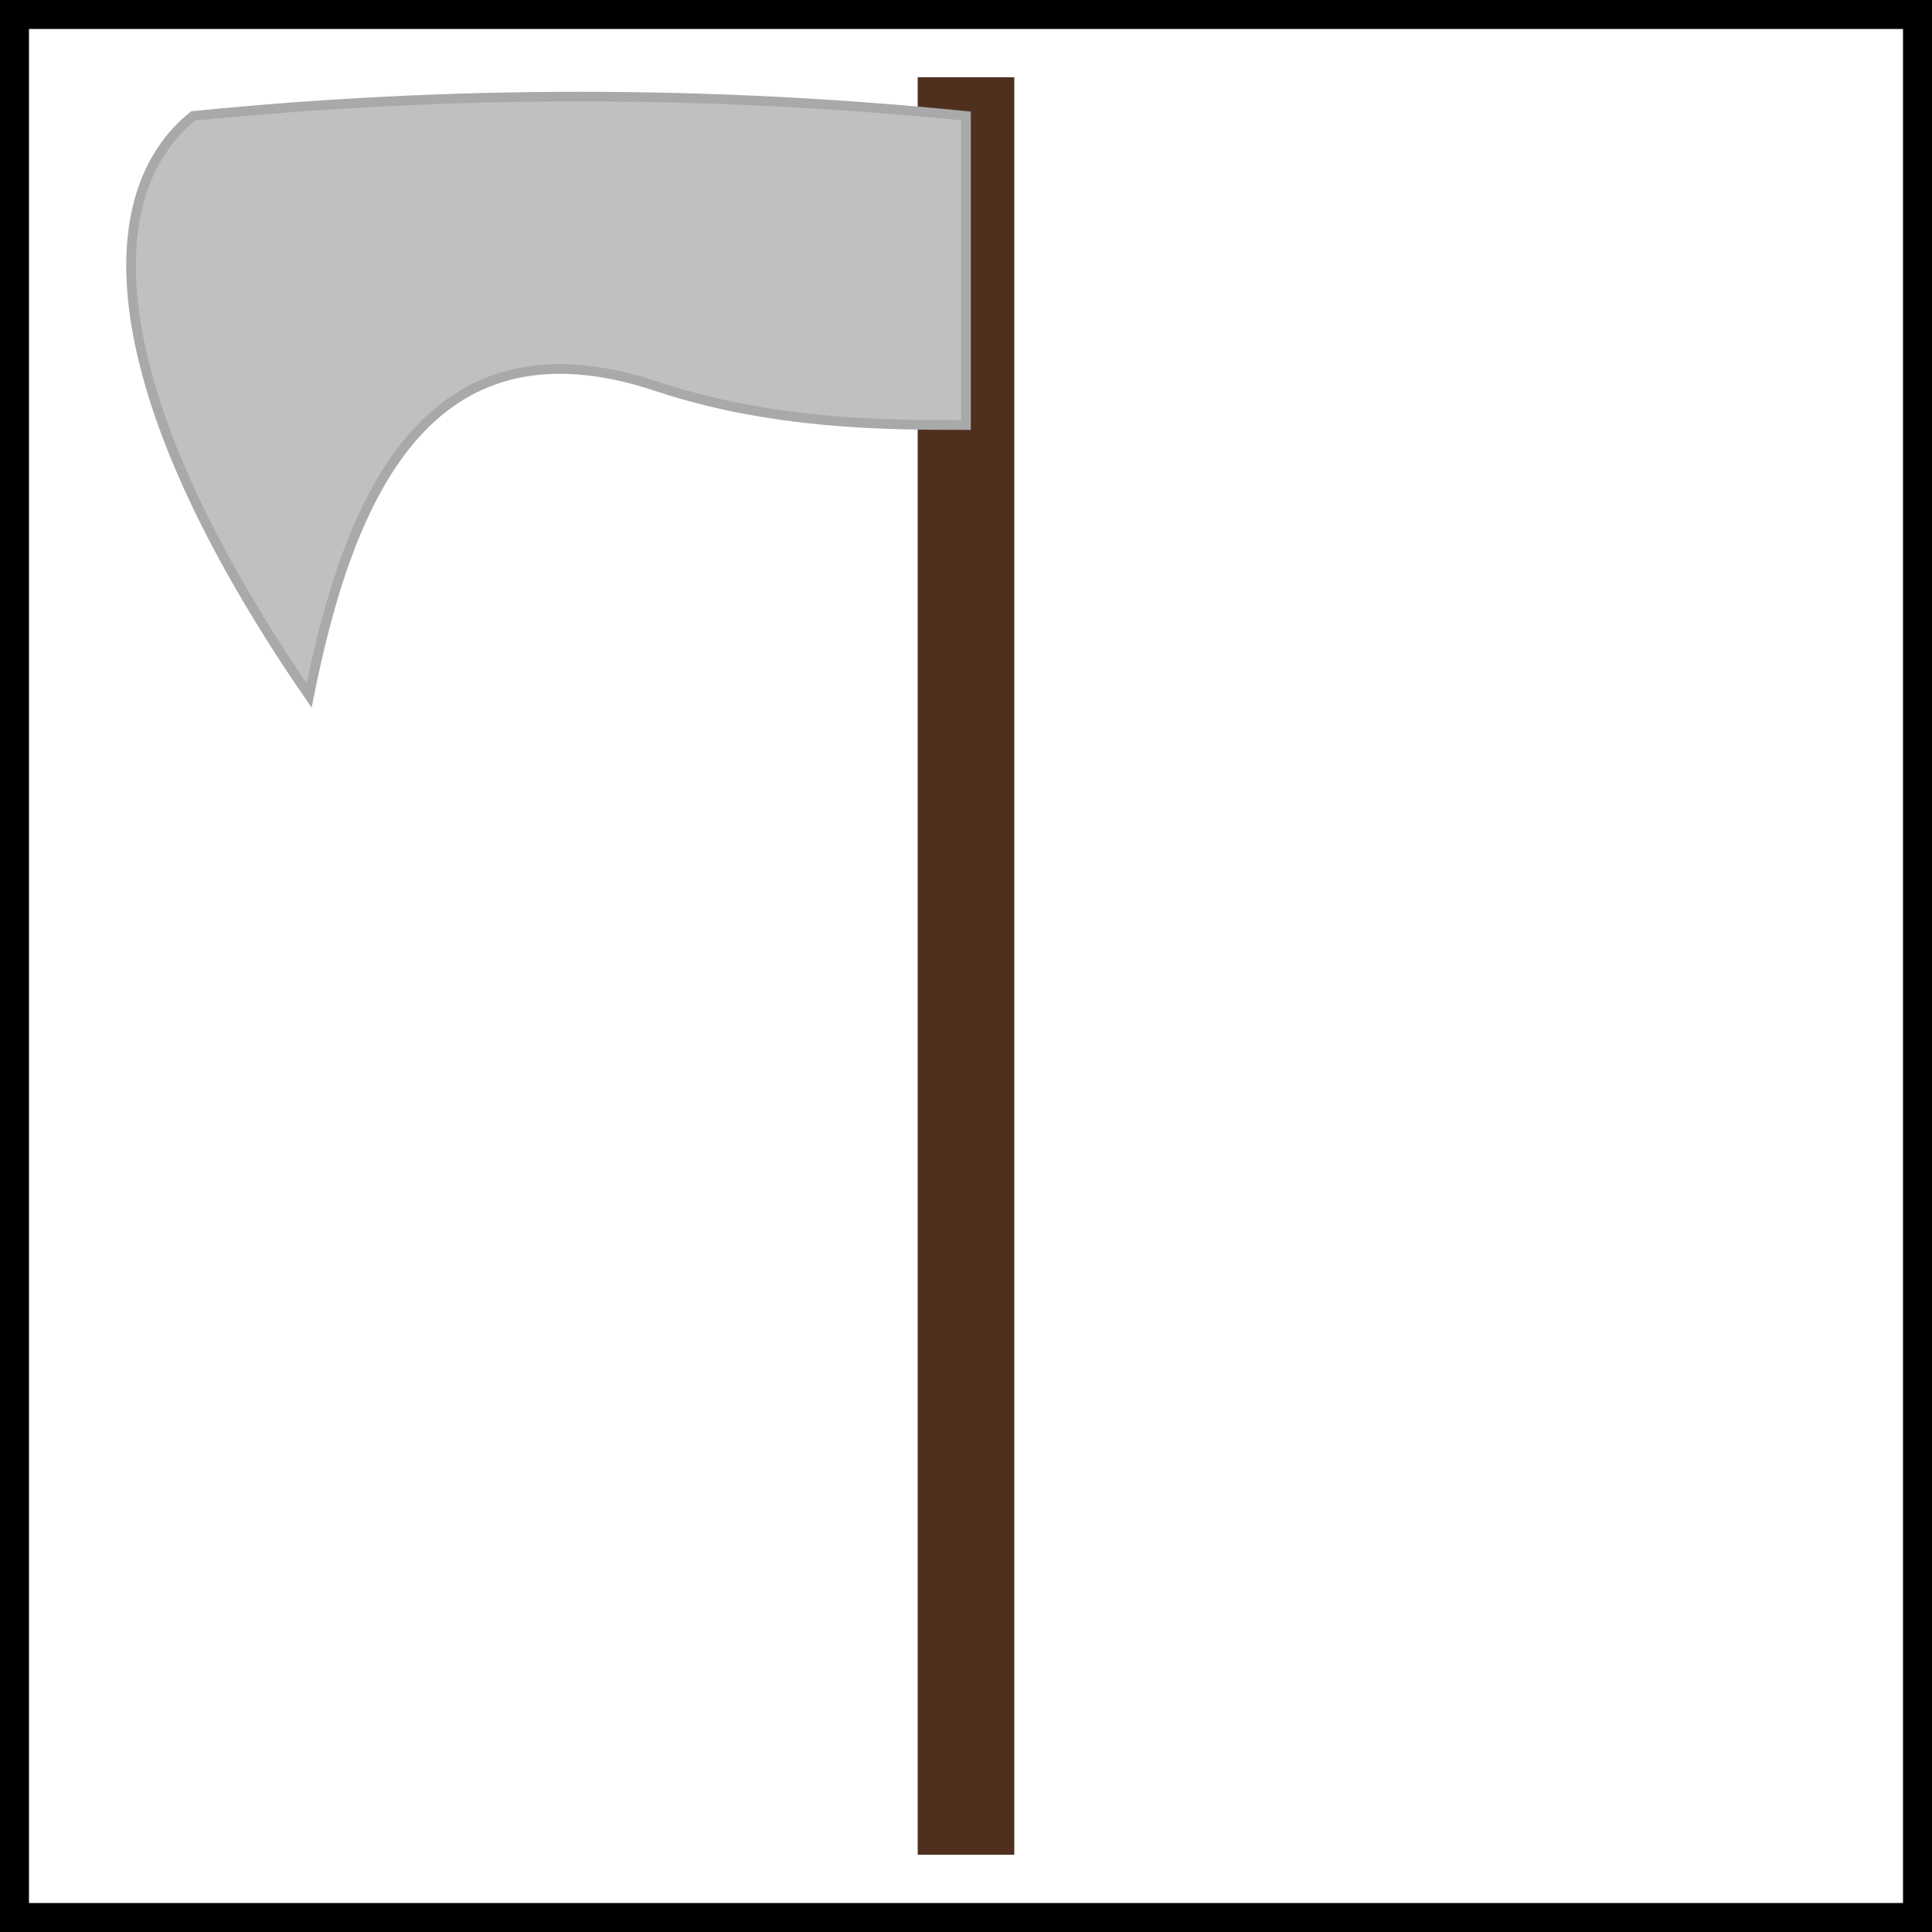
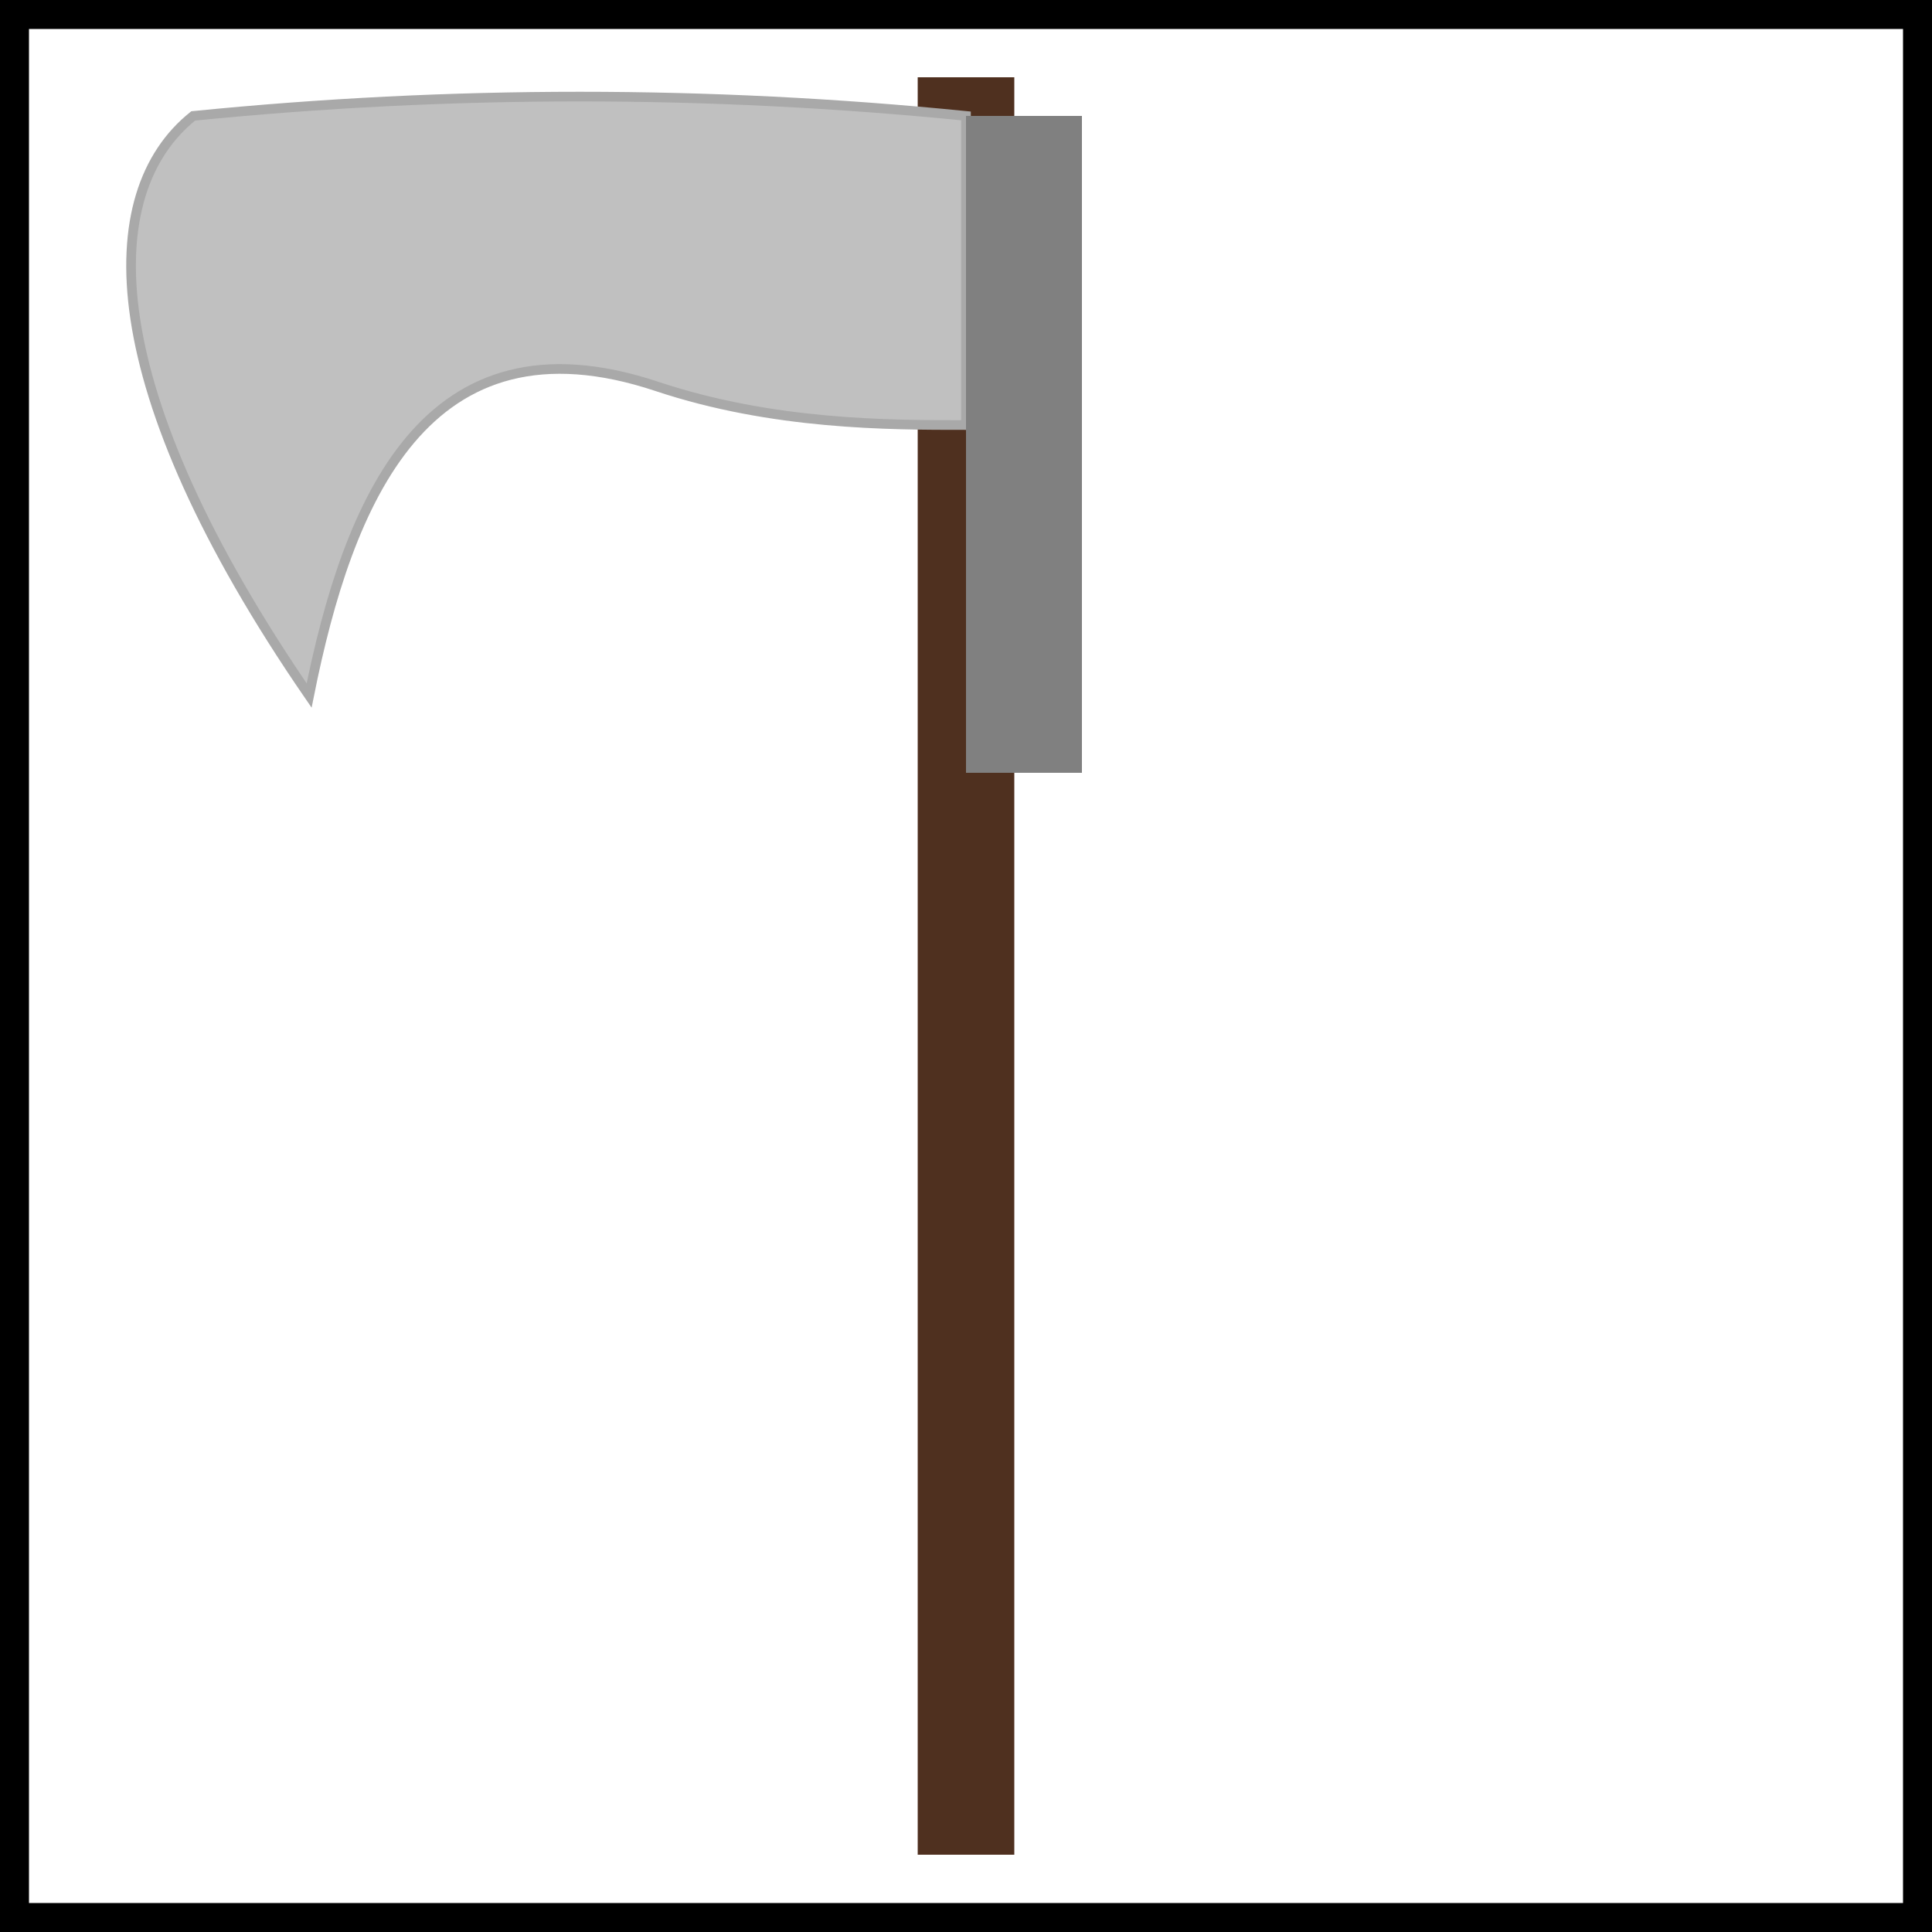
<svg xmlns="http://www.w3.org/2000/svg" viewBox="0 0 100 100" width="100" height="100">
  <rect id="background" fill="white" height="100" width="100" stroke="black" stroke-width="3" />
  <g id="axe">
    <line id="axe-handle" x1="50" y1="4" x2="50" y2="96" stroke="#4f301f" stroke-width="5" />
    <path id="axe-blade" d="         M 50 6         Q 30 4 10 6         C 5 10 5 20 16 36         C 18 26 22 16 34 20         C 40 22 46 22 50 22         Z       " fill="silver" stroke="darkgrey" stroke-width="0.5" />
+     <rect id="blade-base" x="50" y="6" width="6" height="34" fill="grey" />
  </g>
</svg>
